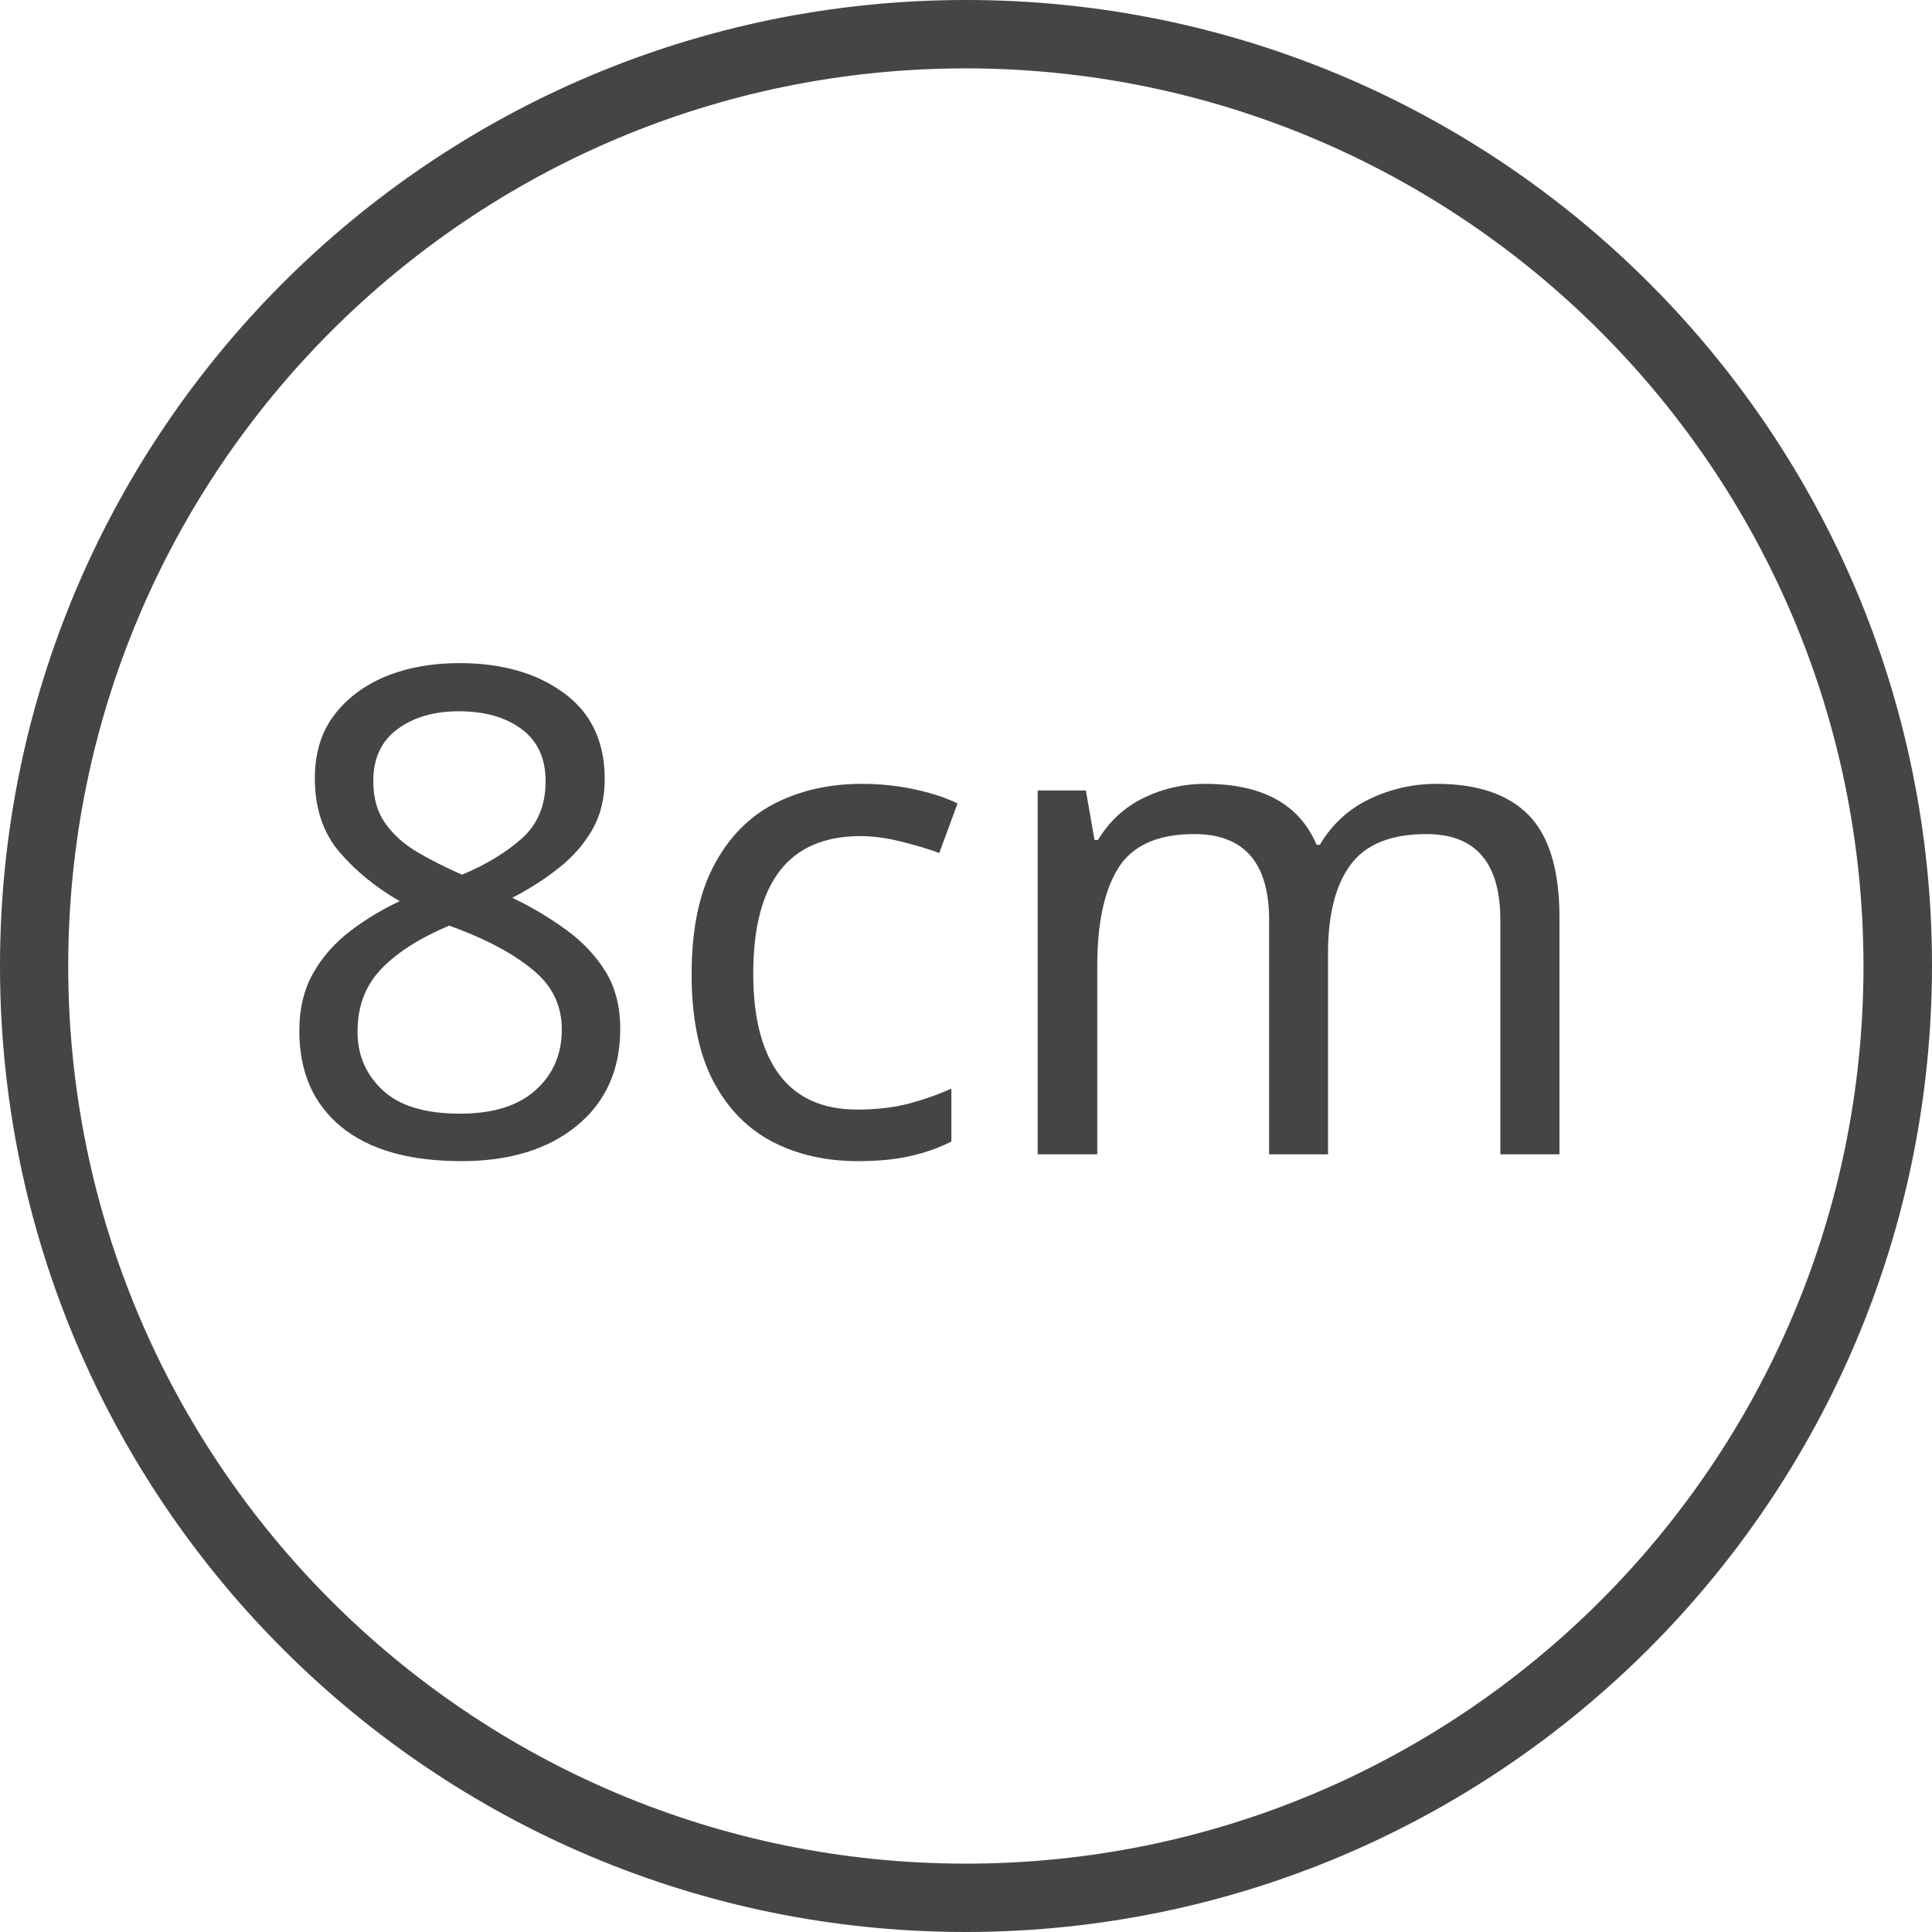
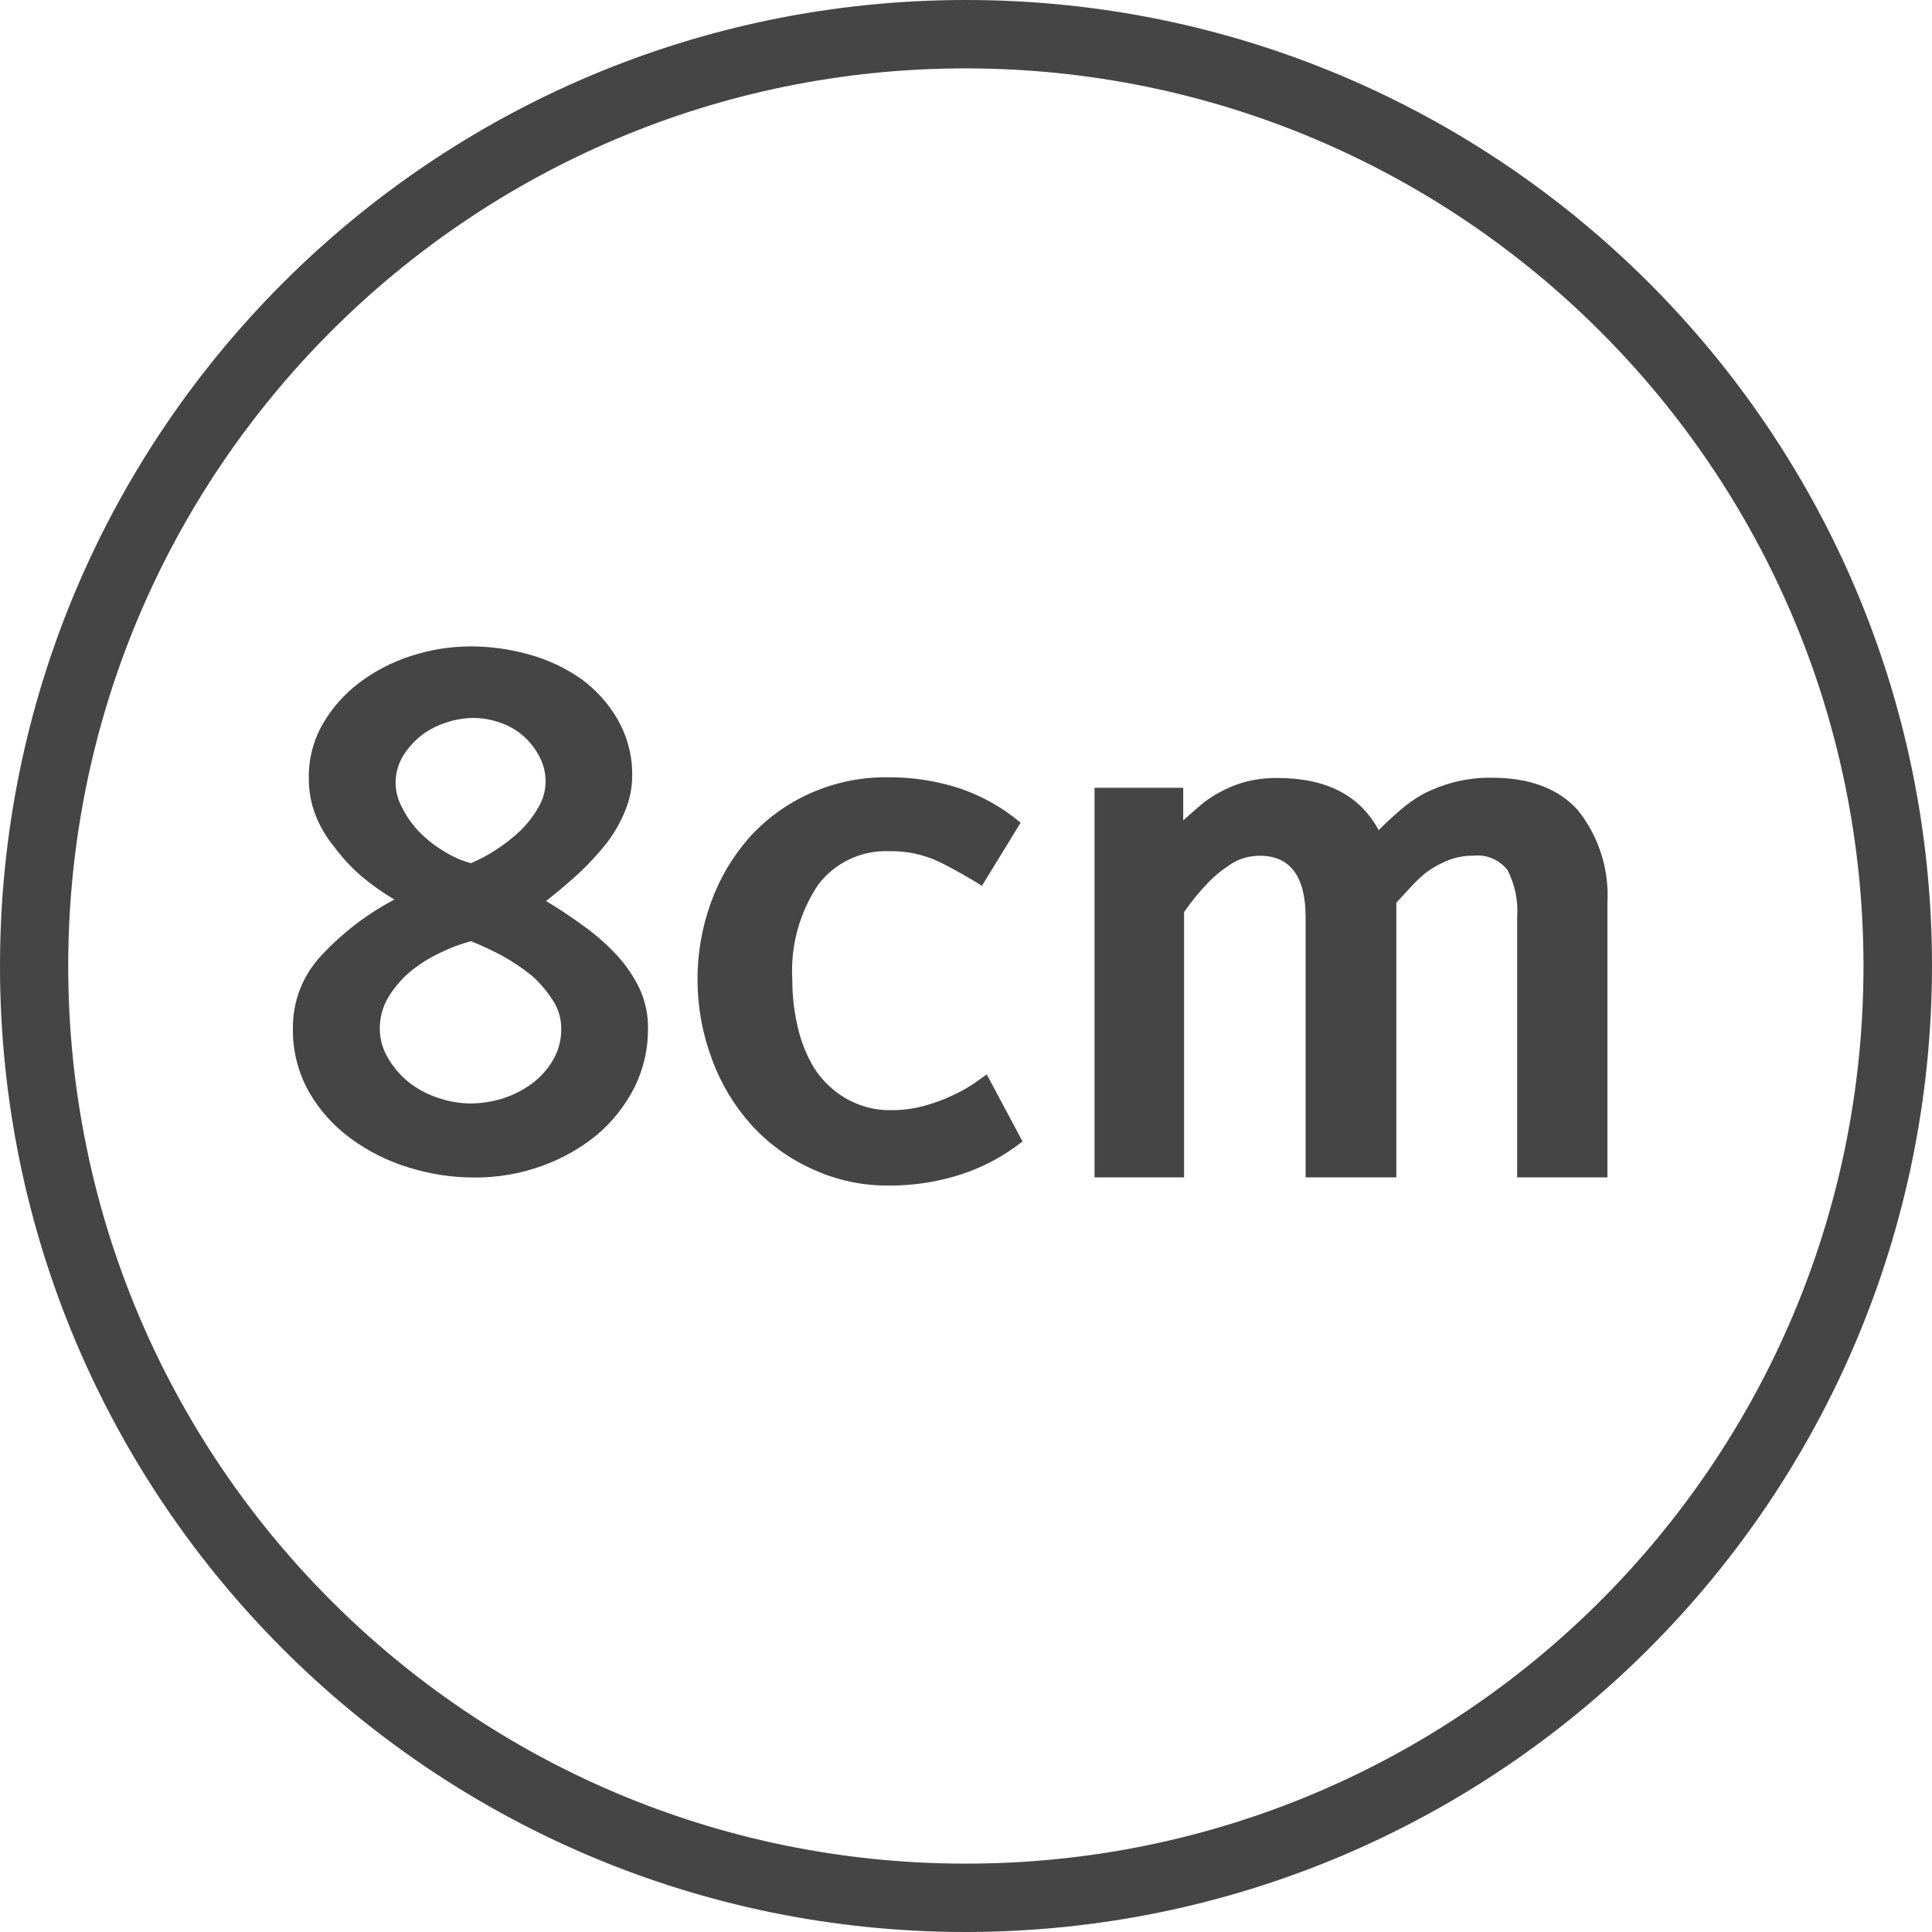
<svg xmlns="http://www.w3.org/2000/svg" viewBox="0 0 132.26 132.26">
  <defs>
-     <style>.cls-1,.cls-2{fill:#454545;}.cls-1{stroke:#454545;stroke-miterlimit:10;}.cls-2{font-size:46.46px;font-family:KBIZgoH, KBIZgo H;}</style>
+     <style>.cls-1,.cls-2{fill:#454545;}.cls-1{stroke:#454545;stroke-miterlimit:10;}</style>
  </defs>
  <g id="레이어_2" data-name="레이어 2">
    <g id="레이어_1-2" data-name="레이어 1">
      <path class="cls-1" d="M66.13,131.76a65.63,65.63,0,1,1,65.63-65.63A65.7,65.7,0,0,1,66.13,131.76Zm0-127.58a61.95,61.95,0,1,0,61.94,62A62,62,0,0,0,66.13,4.18Z" />
-       <text class="cls-2" transform="translate(18.21 79.02)">8cm</text>
+       <path class="cls-2" d="M44.36,70.43a8.92,8.92,0,0,1-.92,4,10.56,10.56,0,0,1-2.56,3.25,12.74,12.74,0,0,1-3.79,2.14,13.39,13.39,0,0,1-4.67.79A15,15,0,0,1,28,79.93a13.08,13.08,0,0,1-4-2,10.31,10.31,0,0,1-2.86-3.2,8.61,8.61,0,0,1-1.09-4.32,7.17,7.17,0,0,1,1.95-5,18.78,18.78,0,0,1,5-3.83A16.35,16.35,0,0,1,24.76,60a12.47,12.47,0,0,1-1.86-2,8.08,8.08,0,0,1-1.3-2.2,6.89,6.89,0,0,1-.46-2.53,7.21,7.21,0,0,1,.95-3.7,9.53,9.53,0,0,1,2.53-2.85,11.91,11.91,0,0,1,3.53-1.82,13.25,13.25,0,0,1,4.09-.65,14.83,14.83,0,0,1,4,.56,11.6,11.6,0,0,1,3.55,1.67,9,9,0,0,1,2.49,2.77,7.56,7.56,0,0,1,1,3.83,6.25,6.25,0,0,1-.47,2.39,9.6,9.6,0,0,1-1.25,2.21,19.15,19.15,0,0,1-1.9,2.07c-.72.66-1.48,1.31-2.28,1.93.87.52,1.72,1.09,2.55,1.69a15.58,15.58,0,0,1,2.28,2,9.44,9.44,0,0,1,1.58,2.32A6.34,6.34,0,0,1,44.36,70.43ZM32.24,75.54a7.59,7.59,0,0,0,2.14-.33,7.1,7.1,0,0,0,2-1,5.49,5.49,0,0,0,1.46-1.61,4.11,4.11,0,0,0,.58-2.2,3.49,3.49,0,0,0-.58-1.93,8,8,0,0,0-1.46-1.7,14.1,14.1,0,0,0-2-1.34,21.65,21.65,0,0,0-2.14-1,11.74,11.74,0,0,0-2.16.82,9.57,9.57,0,0,0-2,1.27,7.18,7.18,0,0,0-1.51,1.77A4.16,4.16,0,0,0,26,70.43a3.91,3.91,0,0,0,.56,2A6,6,0,0,0,28,74.1a6.5,6.5,0,0,0,2,1.06A7,7,0,0,0,32.24,75.54ZM27.08,53.61a3.69,3.69,0,0,0,.47,1.72A6.67,6.67,0,0,0,28.75,57a8.57,8.57,0,0,0,1.68,1.3,6.56,6.56,0,0,0,1.81.79,10.42,10.42,0,0,0,1.69-.9,11.45,11.45,0,0,0,1.7-1.33,7.12,7.12,0,0,0,1.23-1.6,3.43,3.43,0,0,0,.49-1.74,3.62,3.62,0,0,0-.42-1.72,5,5,0,0,0-1.07-1.39,4.74,4.74,0,0,0-1.6-.93,5.43,5.43,0,0,0-1.88-.33,5.94,5.94,0,0,0-1.79.3,5.67,5.67,0,0,0-1.7.86,5.56,5.56,0,0,0-1.3,1.44A3.62,3.62,0,0,0,27.08,53.61Z" />
+       <path class="cls-2" d="M70,78.14a13.55,13.55,0,0,1-4.25,2.27,15.71,15.71,0,0,1-4.9.75A12.21,12.21,0,0,1,55.54,80a12.53,12.53,0,0,1-4.11-3,13.72,13.72,0,0,1-2.68-4.46,15.5,15.5,0,0,1-1-5.43,15.34,15.34,0,0,1,.91-5.3,13.78,13.78,0,0,1,2.62-4.46,12.47,12.47,0,0,1,4.09-3,12.7,12.7,0,0,1,5.48-1.14,15.49,15.49,0,0,1,4.79.74,12.89,12.89,0,0,1,4.23,2.37l-2.65,4.32c-.93-.58-1.89-1.13-2.88-1.62a7.67,7.67,0,0,0-3.49-.75A5.8,5.8,0,0,0,56,60.58a10.58,10.58,0,0,0-1.76,6.5,14.1,14.1,0,0,0,.37,3.23,9.49,9.49,0,0,0,1.16,2.86,6.47,6.47,0,0,0,2.09,2A6,6,0,0,0,61,76a8.37,8.37,0,0,0,2.21-.28A11.51,11.51,0,0,0,65.18,75a10.58,10.58,0,0,0,1.44-.79l.93-.66Z" />
+       <path class="cls-2" d="M102.11,53.24q3.94,0,5.93,2.25a9.35,9.35,0,0,1,2,6.34V80.6h-6.18V62.81a6.13,6.13,0,0,0-.65-3.23,2.6,2.6,0,0,0-2.37-1,4.62,4.62,0,0,0-1.72.32,7.1,7.1,0,0,0-1.44.79,9.38,9.38,0,0,0-1.16,1.1l-.93,1V80.6H89.38V62.81q0-4.23-3.16-4.23a4.19,4.19,0,0,0-1,.14,3.53,3.53,0,0,0-1.14.56,7.88,7.88,0,0,0-1.39,1.16,15.71,15.71,0,0,0-1.63,2V80.6H74.93V53.93H81v2.23l1.14-1a7.14,7.14,0,0,1,1.37-.93,8,8,0,0,1,1.72-.7,8.36,8.36,0,0,1,2.23-.27q5,0,6.92,3.57c.46-.46.94-.91,1.44-1.34a9.37,9.37,0,0,1,1.67-1.17,10.41,10.41,0,0,1,2-.76A10,10,0,0,1,102.11,53.24Z" />
    </g>
  </g>
</svg>
